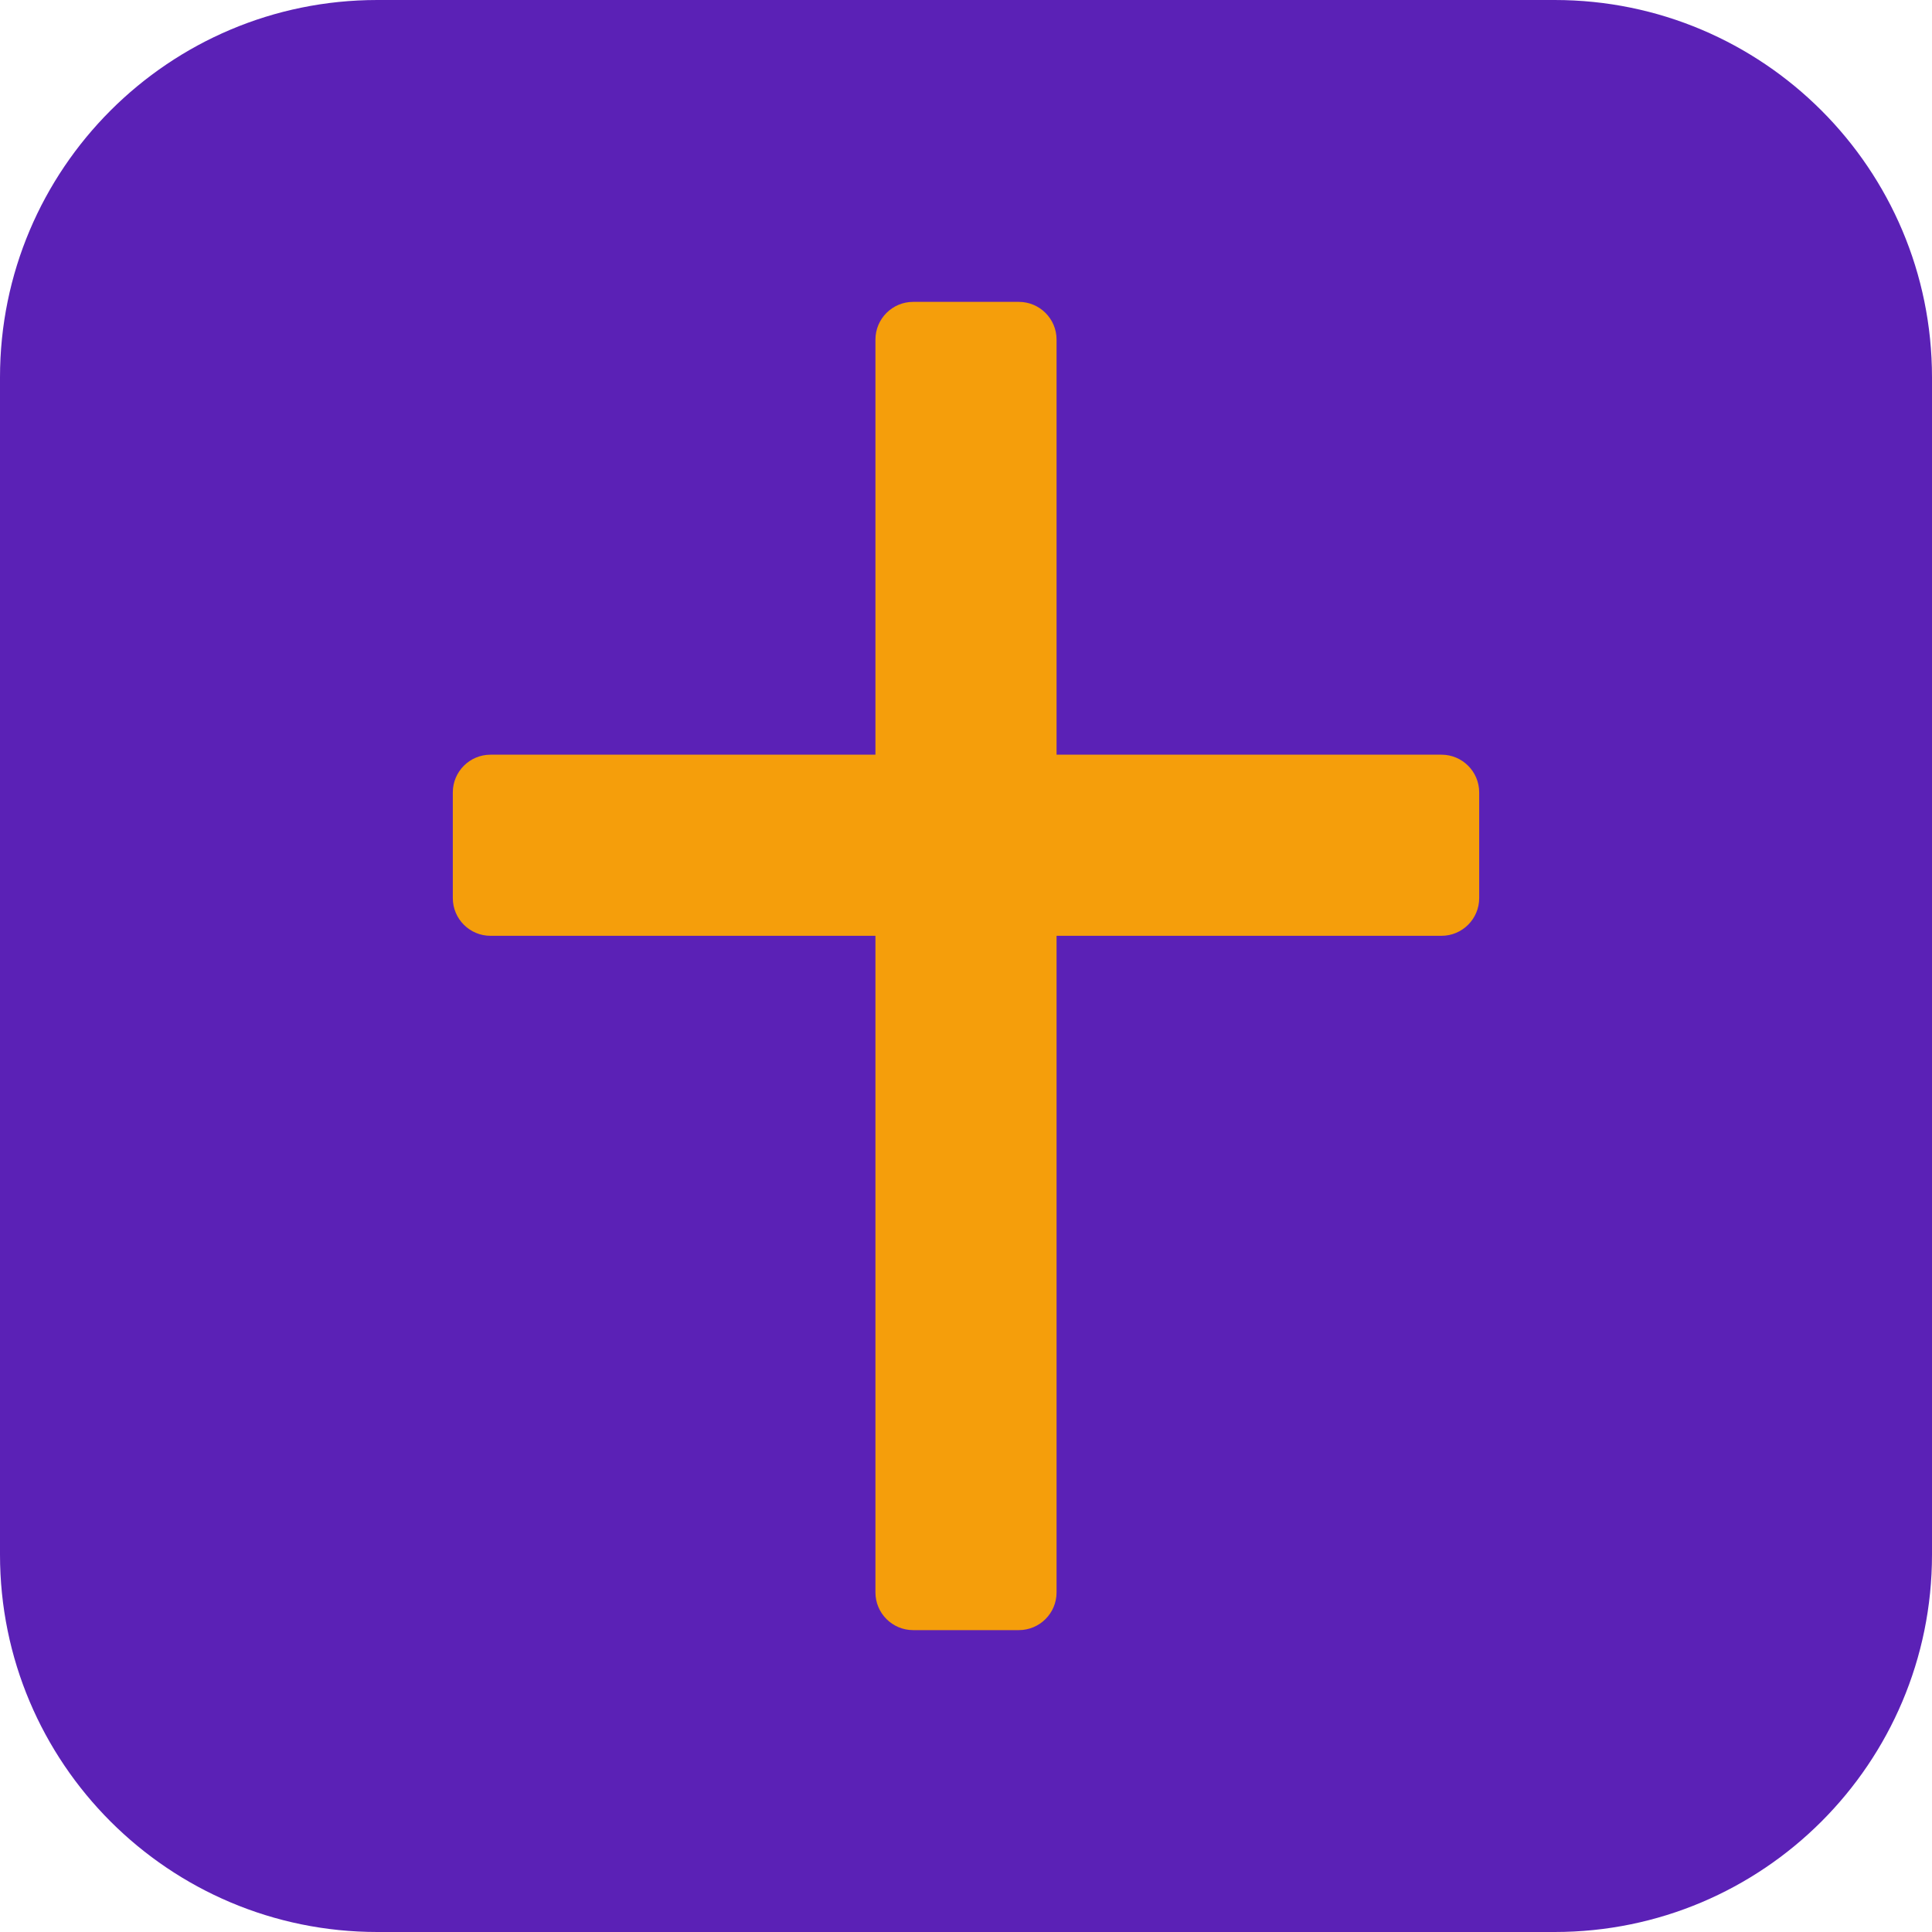
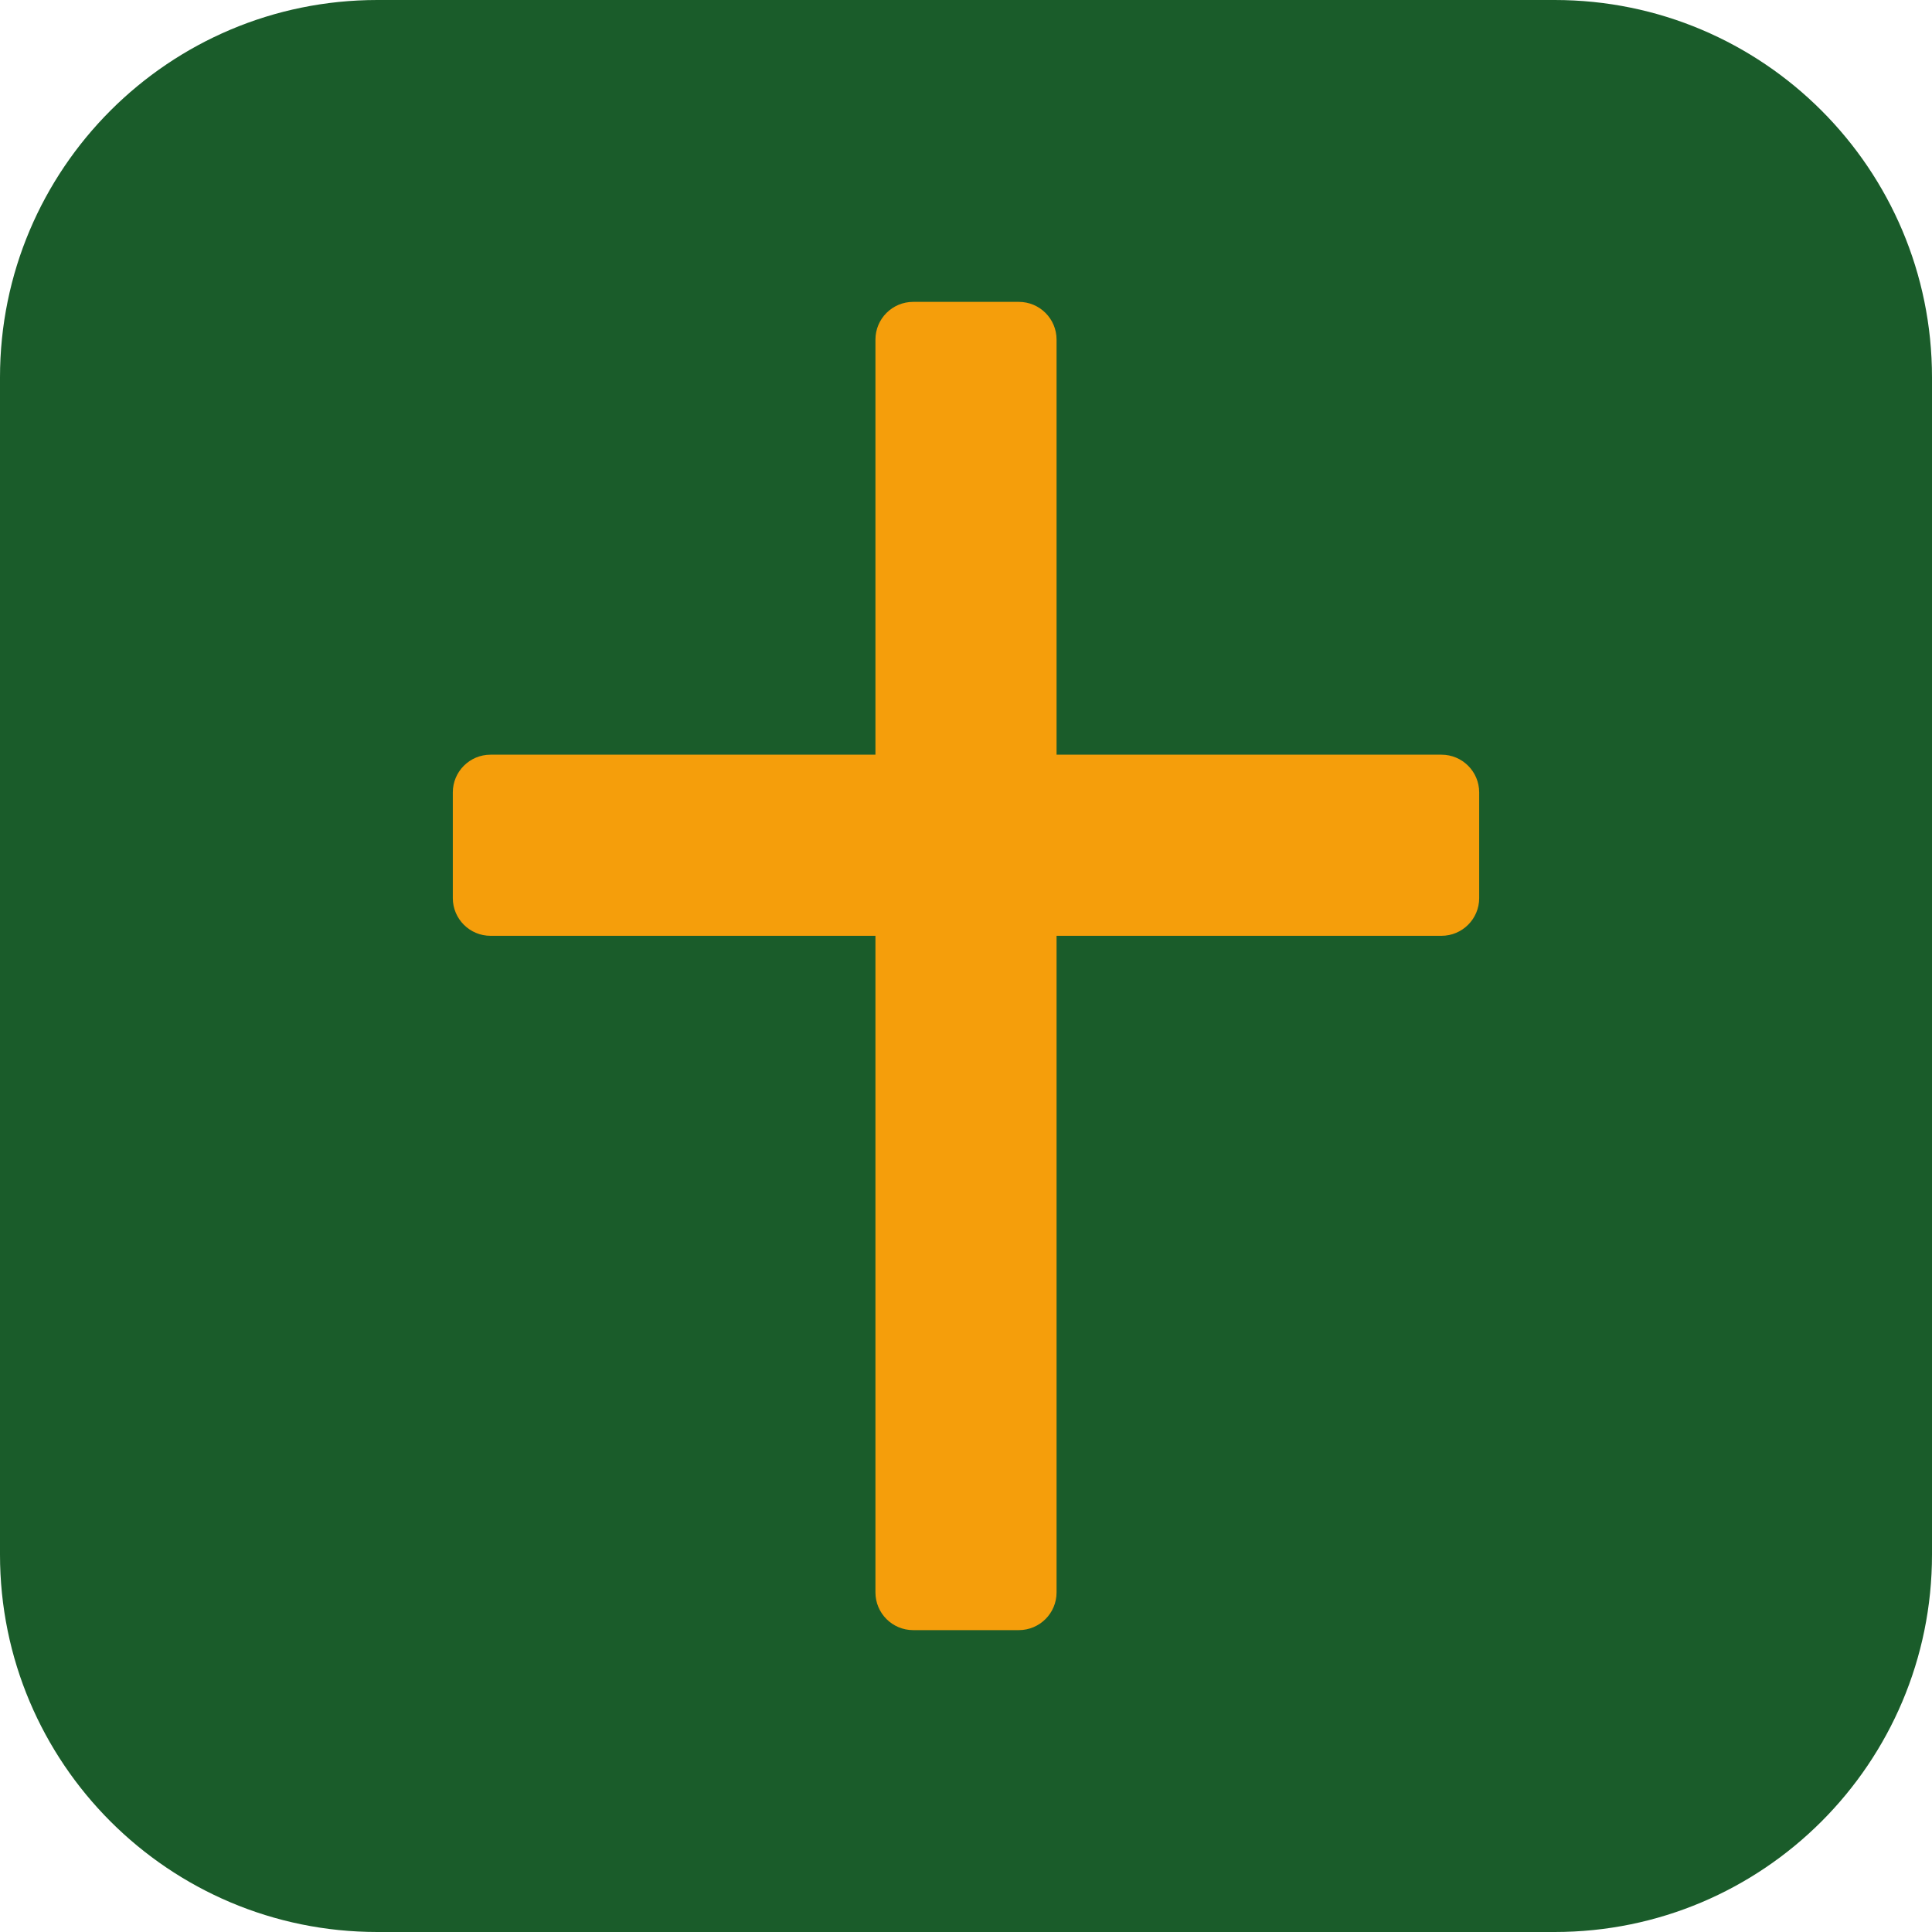
<svg xmlns="http://www.w3.org/2000/svg" viewBox="0 0 512 512">
-   <rect width="512" height="512" rx="100" fill="#5B21B6" />
+   <rect width="512" height="512" rx="100" fill="#1a5c2a" />
  <rect x="232" y="80" width="48" height="352" rx="10" fill="#F59E0B" />
  <rect x="120" y="200" width="272" height="48" rx="10" fill="#F59E0B" />
</svg>
